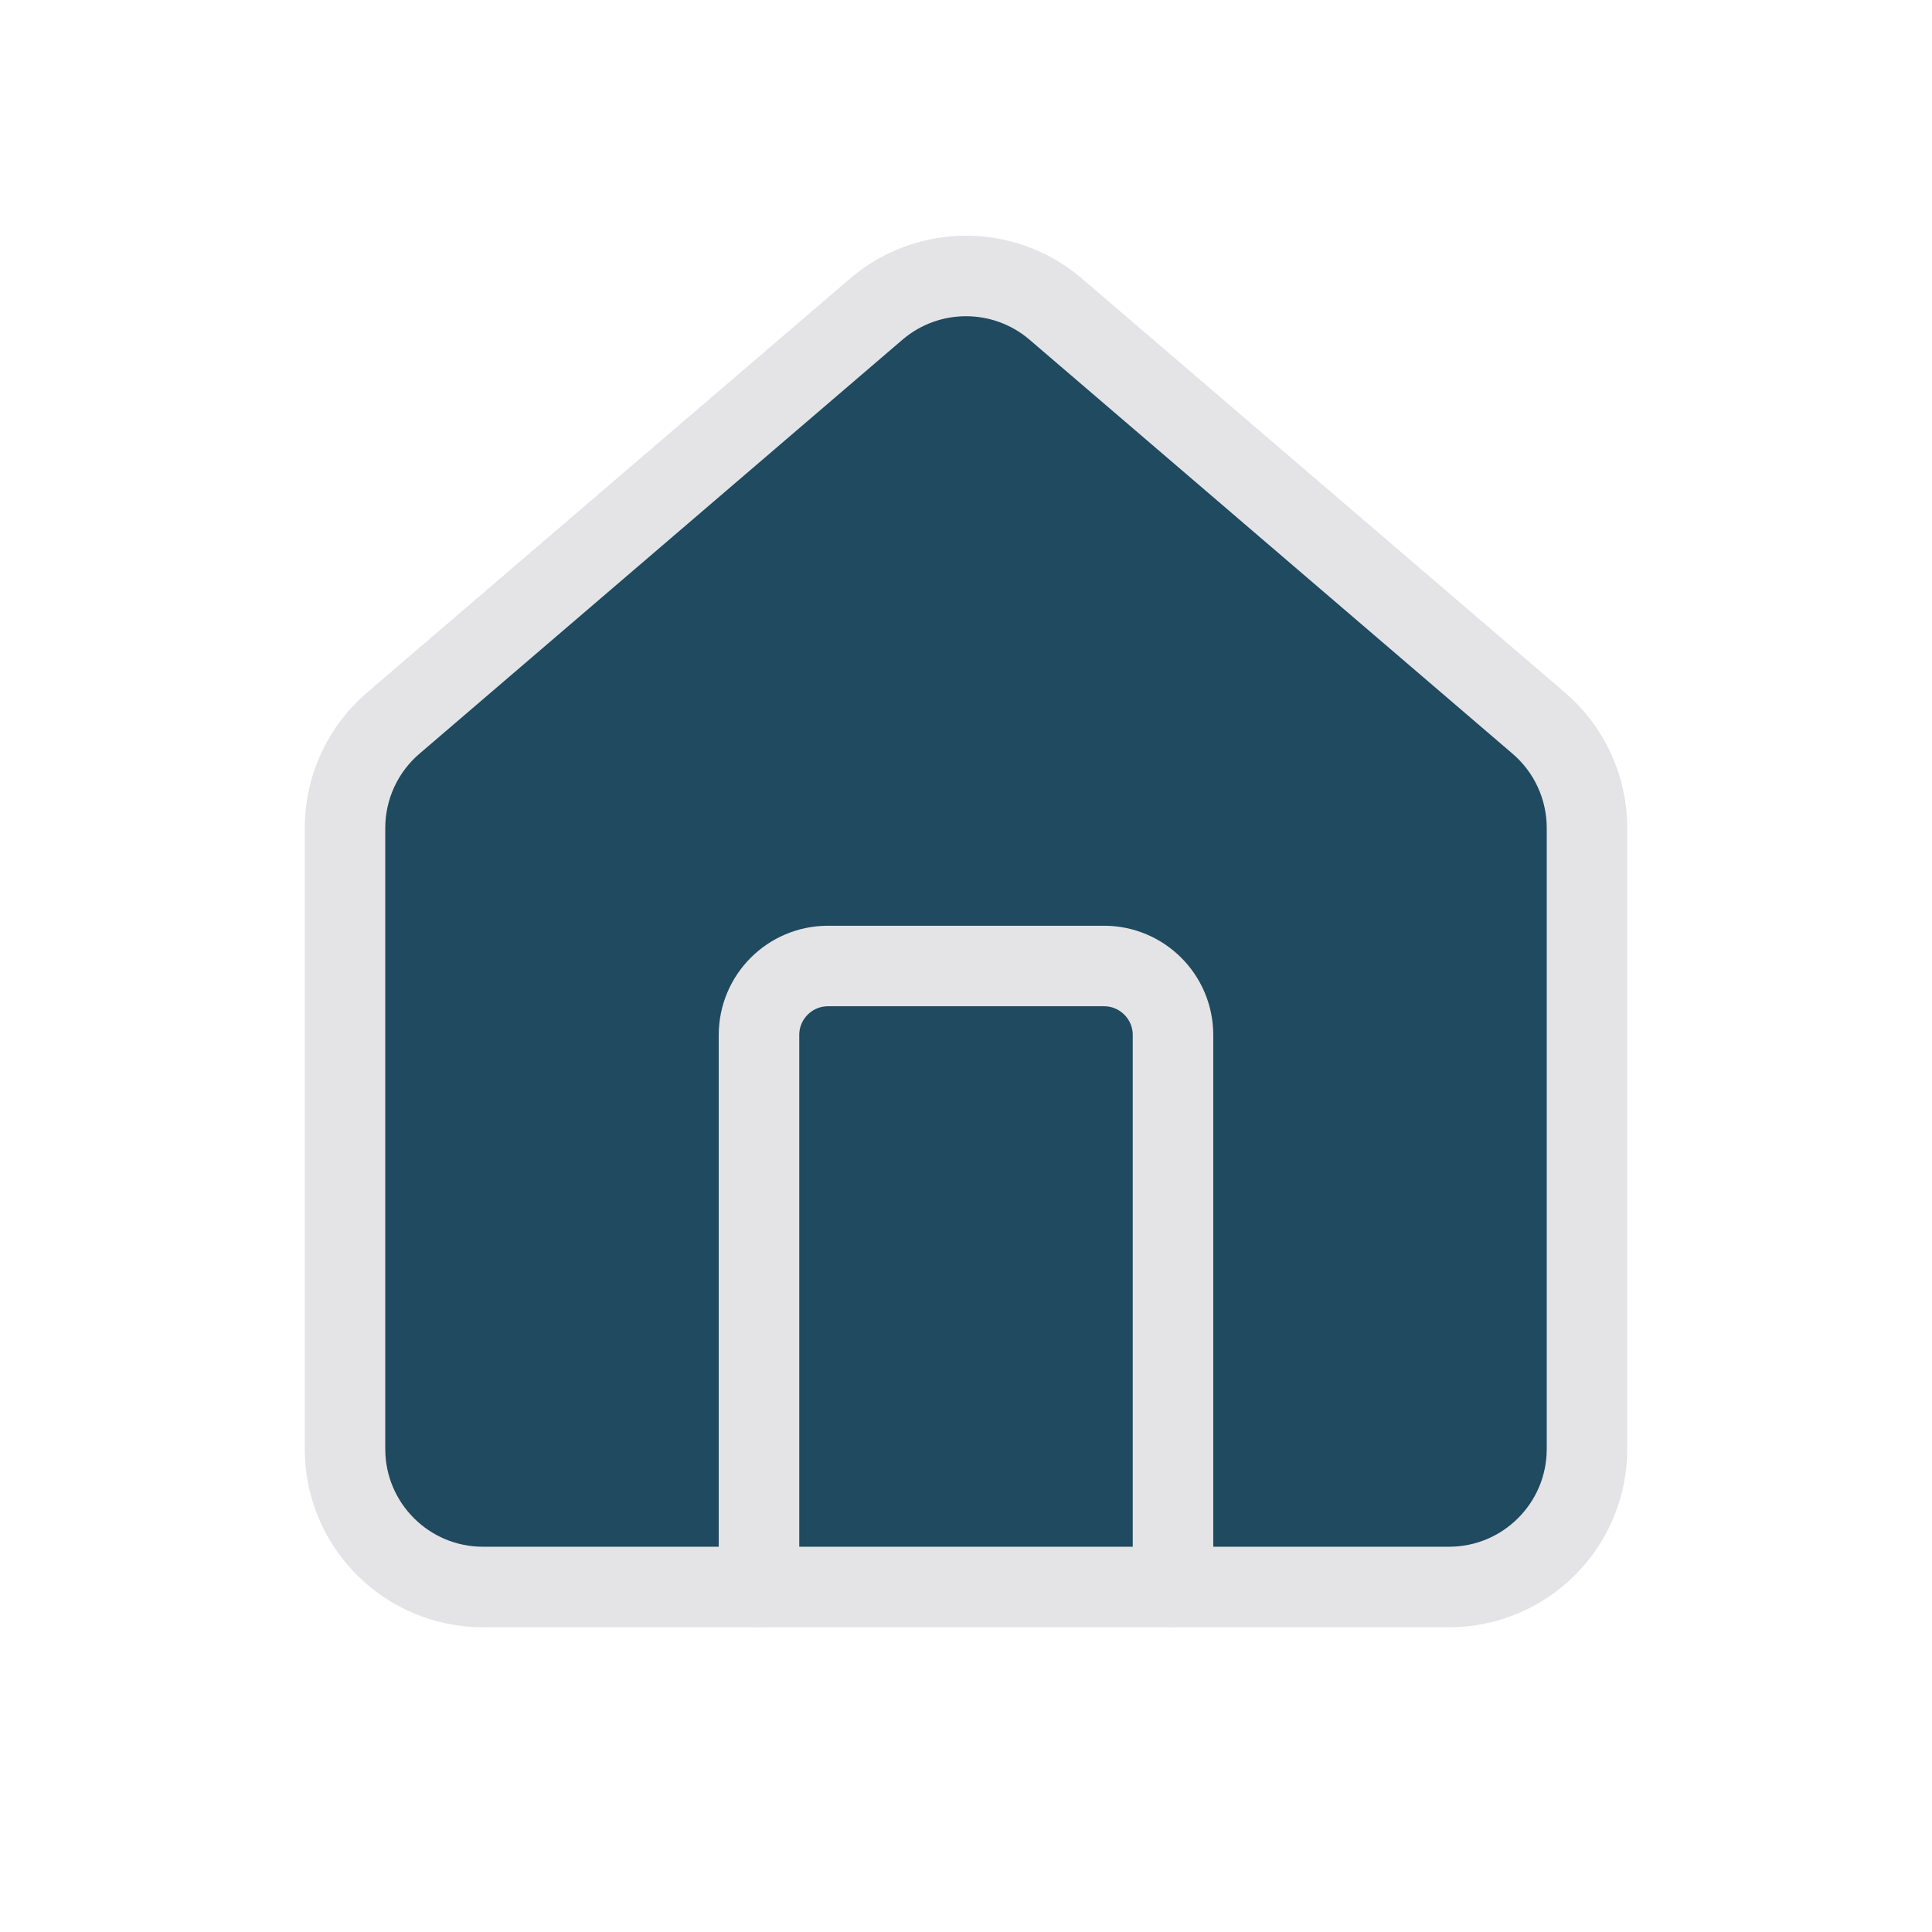
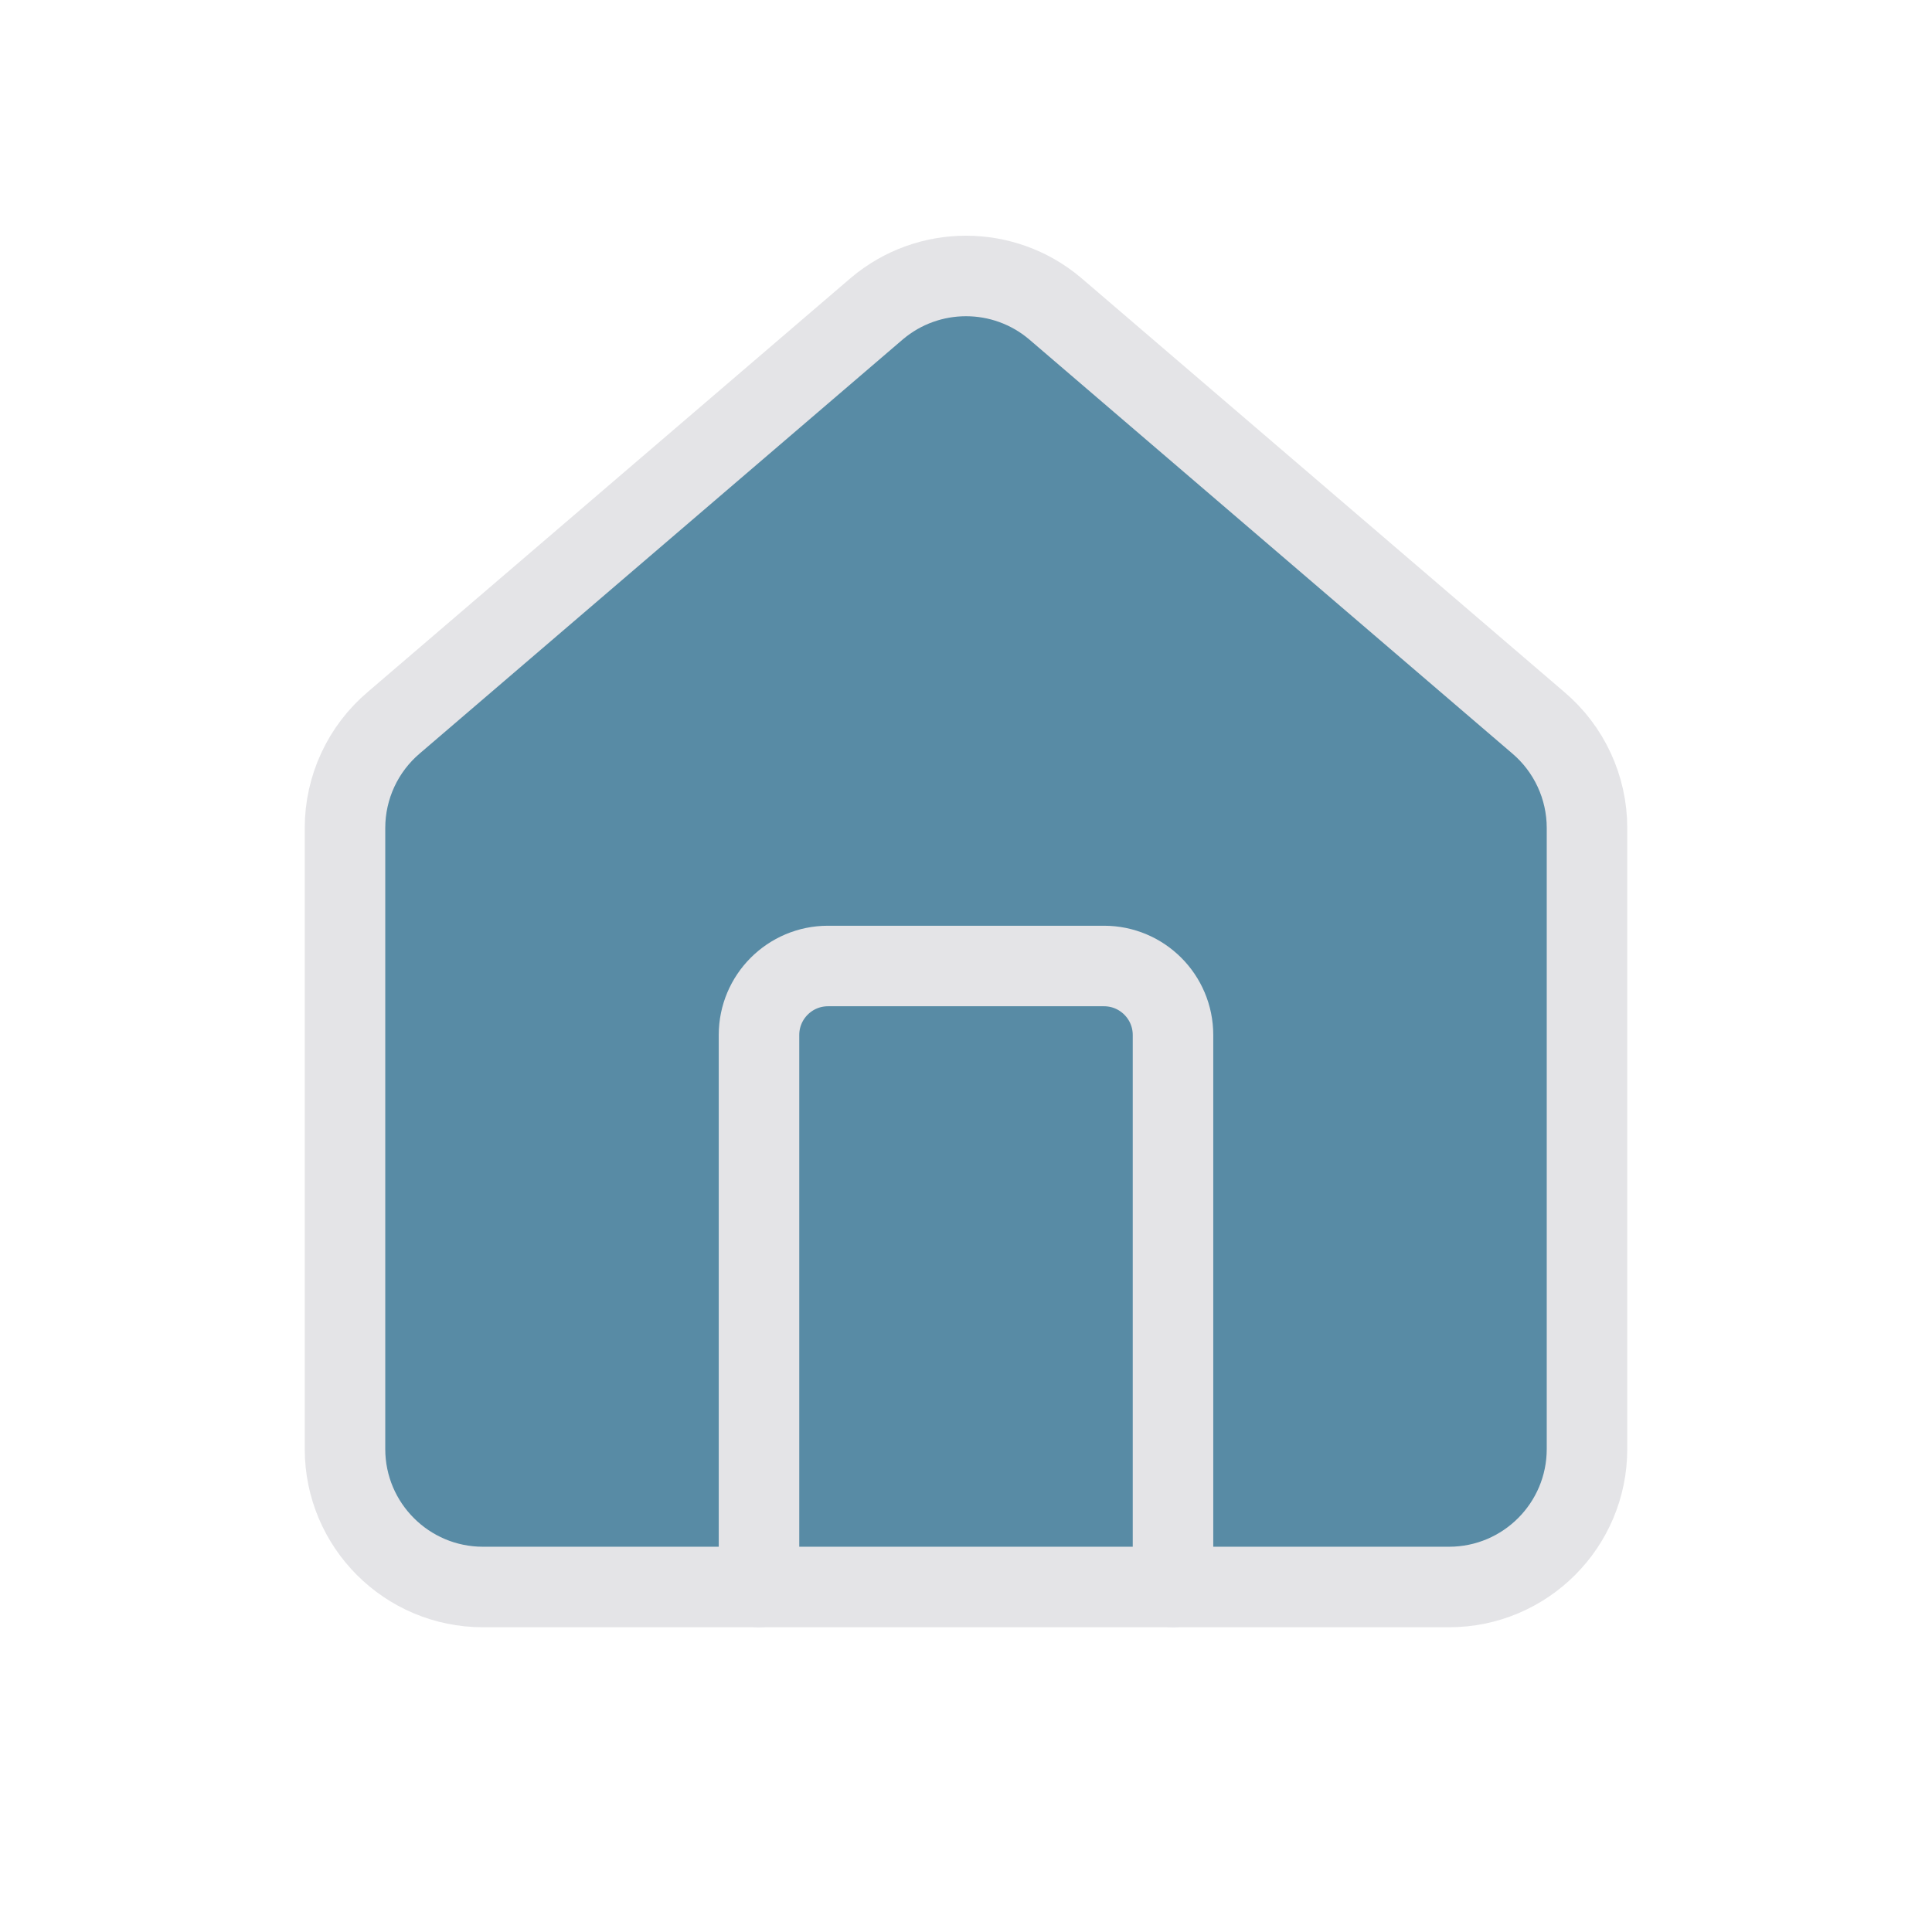
<svg xmlns="http://www.w3.org/2000/svg" width="24" height="24" viewBox="-2 -2 28 28">
-   <path d="M15 21v-8a1 1 0 0 0-1-1h-4a1 1 0 0 0-1 1v8" fill="#1F4A60" stroke="none" />
-   <path d="M3 10a2 2 0 0 1 .709-1.528l7-6a2 2 0 0 1 2.582 0l7 6A2 2 0 0 1 21 10v9a2 2 0 0 1-2 2H5a2 2 0 0 1-2-2z" fill="#1F4A60" stroke="none" />
+   <path d="M15 21v-8a1 1 0 0 0-1-1h-4a1 1 0 0 0-1 1v8" fill="#588BA5" stroke="none" />
+   <path d="M3 10a2 2 0 0 1 .709-1.528l7-6a2 2 0 0 1 2.582 0l7 6A2 2 0 0 1 21 10v9a2 2 0 0 1-2 2H5a2 2 0 0 1-2-2z" fill="#588BA5" stroke="none" />
  <path d="M15 21v-8a1 1 0 0 0-1-1h-4a1 1 0 0 0-1 1v8" fill="none" stroke="#E4E4E7" stroke-width="1.167" stroke-linecap="round" stroke-linejoin="round" />
  <path d="M3 10a2 2 0 0 1 .709-1.528l7-6a2 2 0 0 1 2.582 0l7 6A2 2 0 0 1 21 10v9a2 2 0 0 1-2 2H5a2 2 0 0 1-2-2z" fill="none" stroke="#E4E4E7" stroke-width="1.167" stroke-linecap="round" stroke-linejoin="round" />
</svg>
